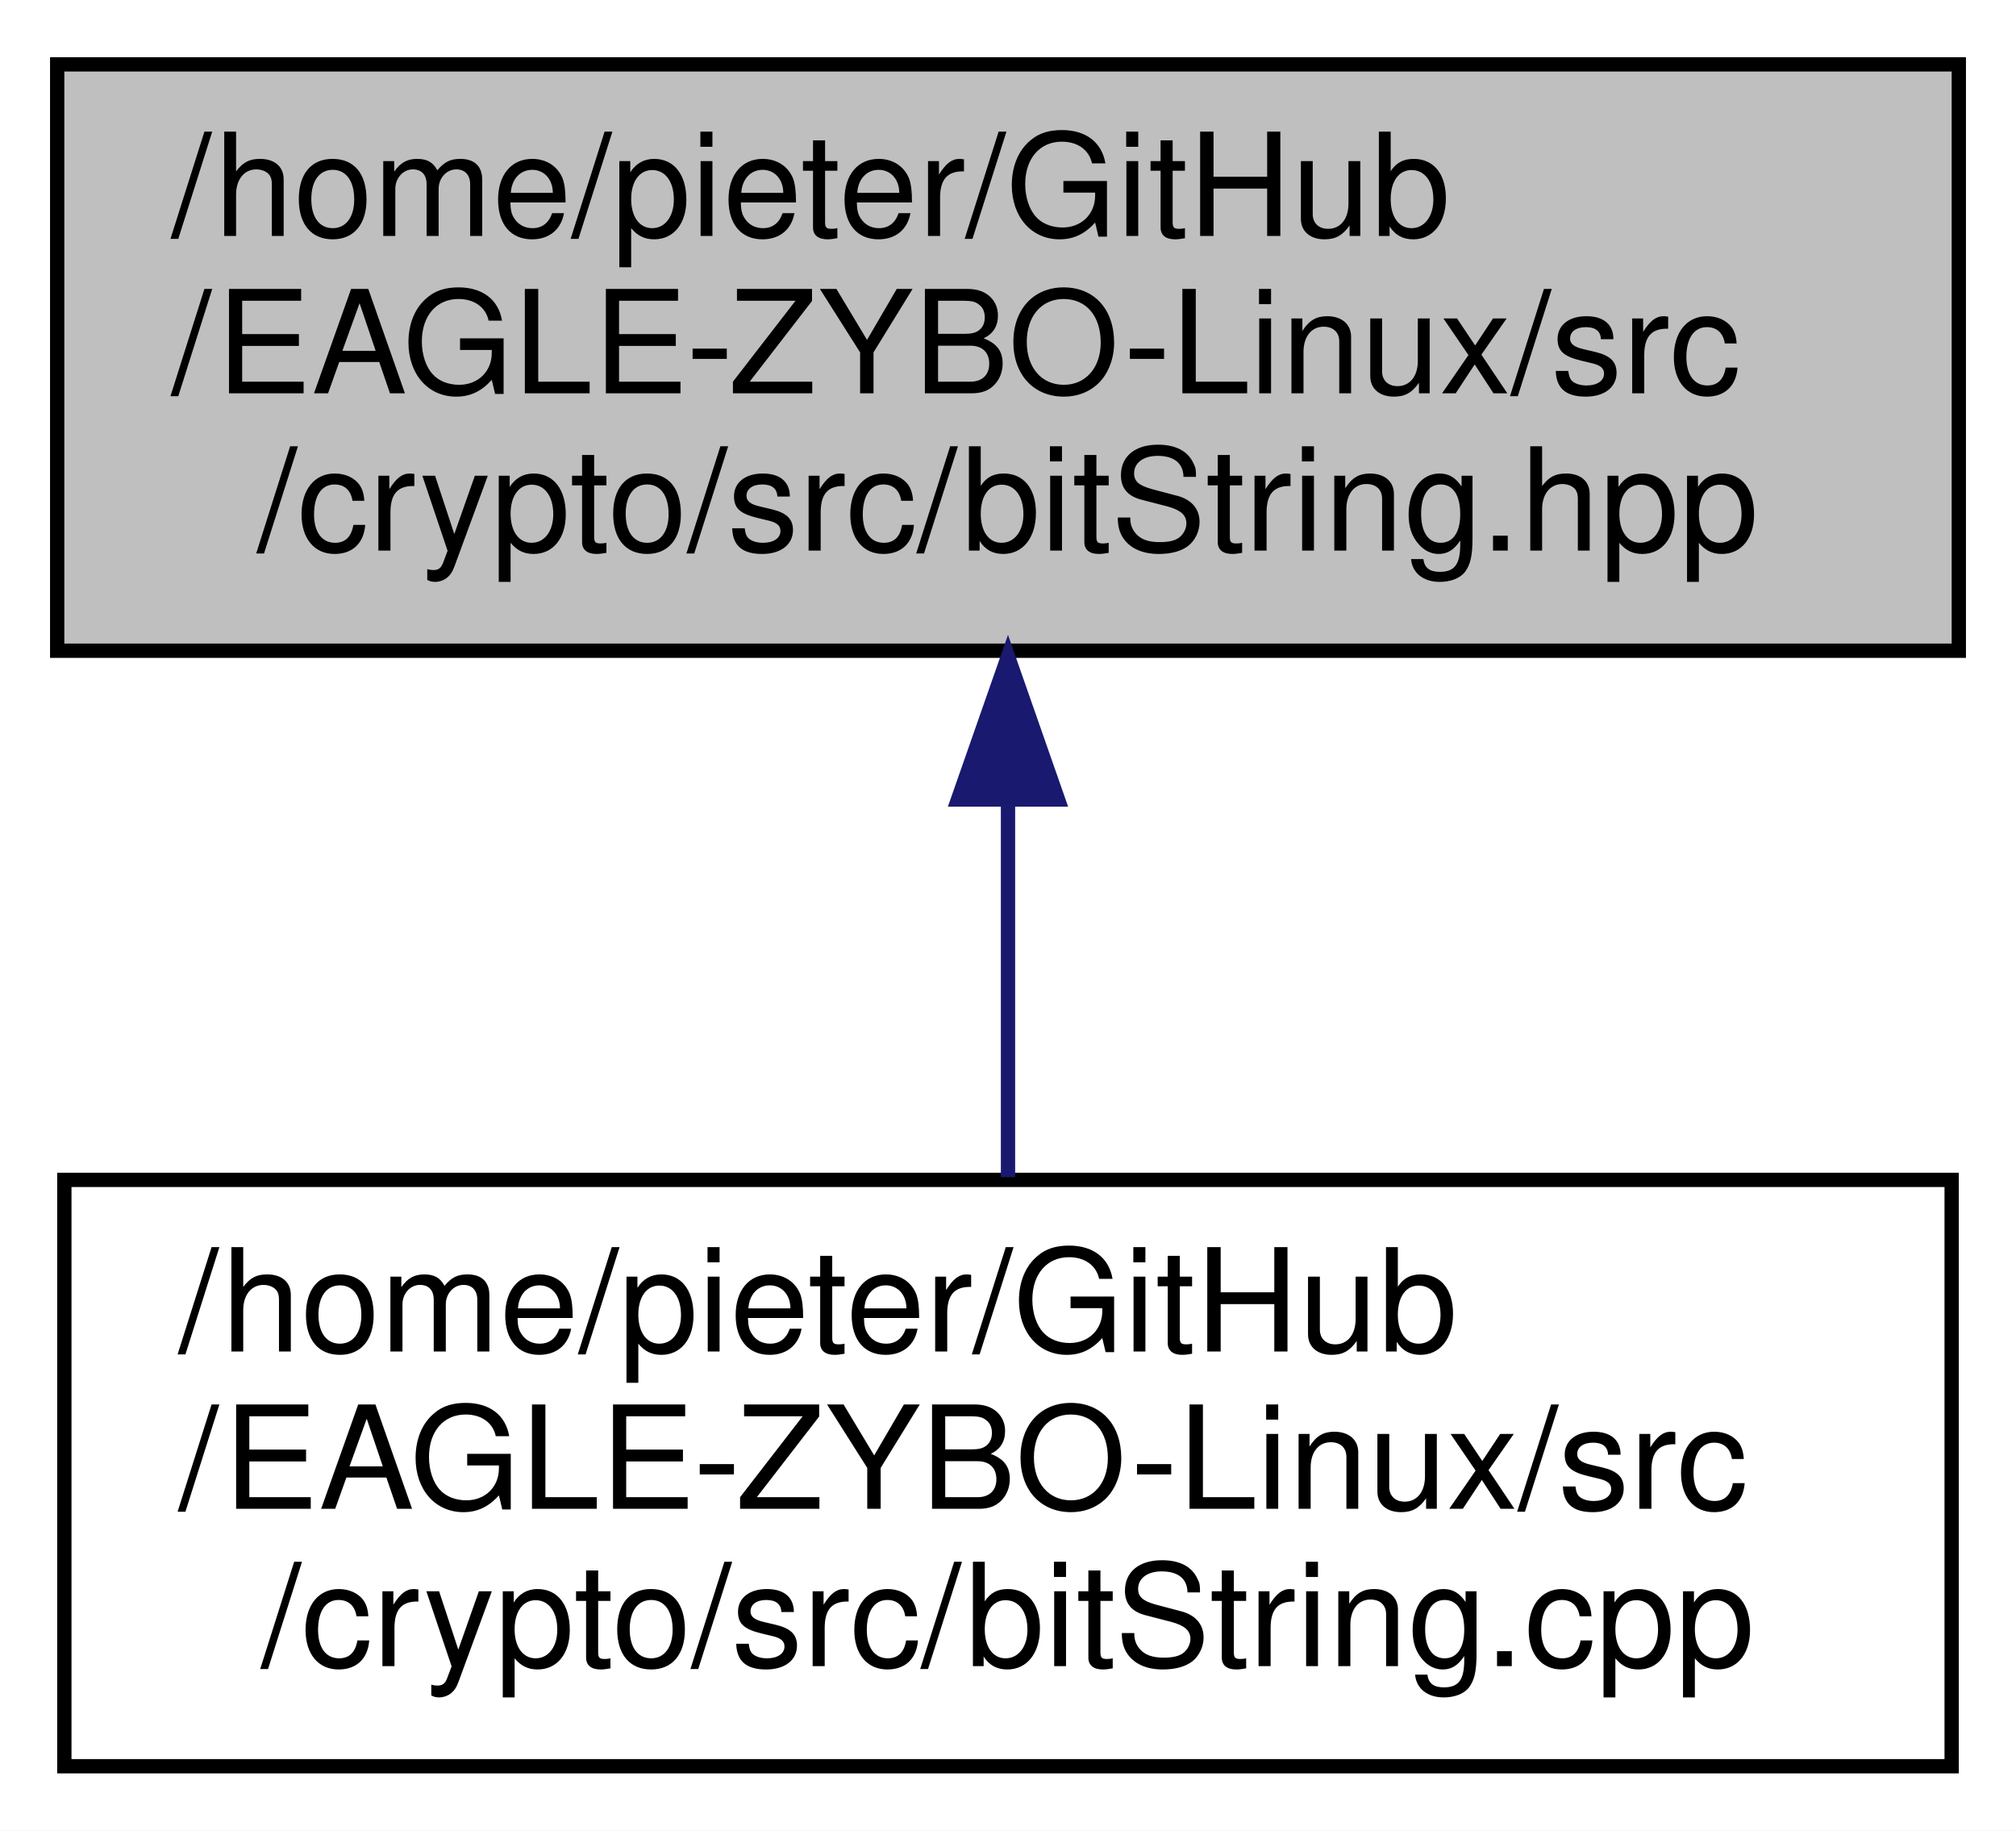
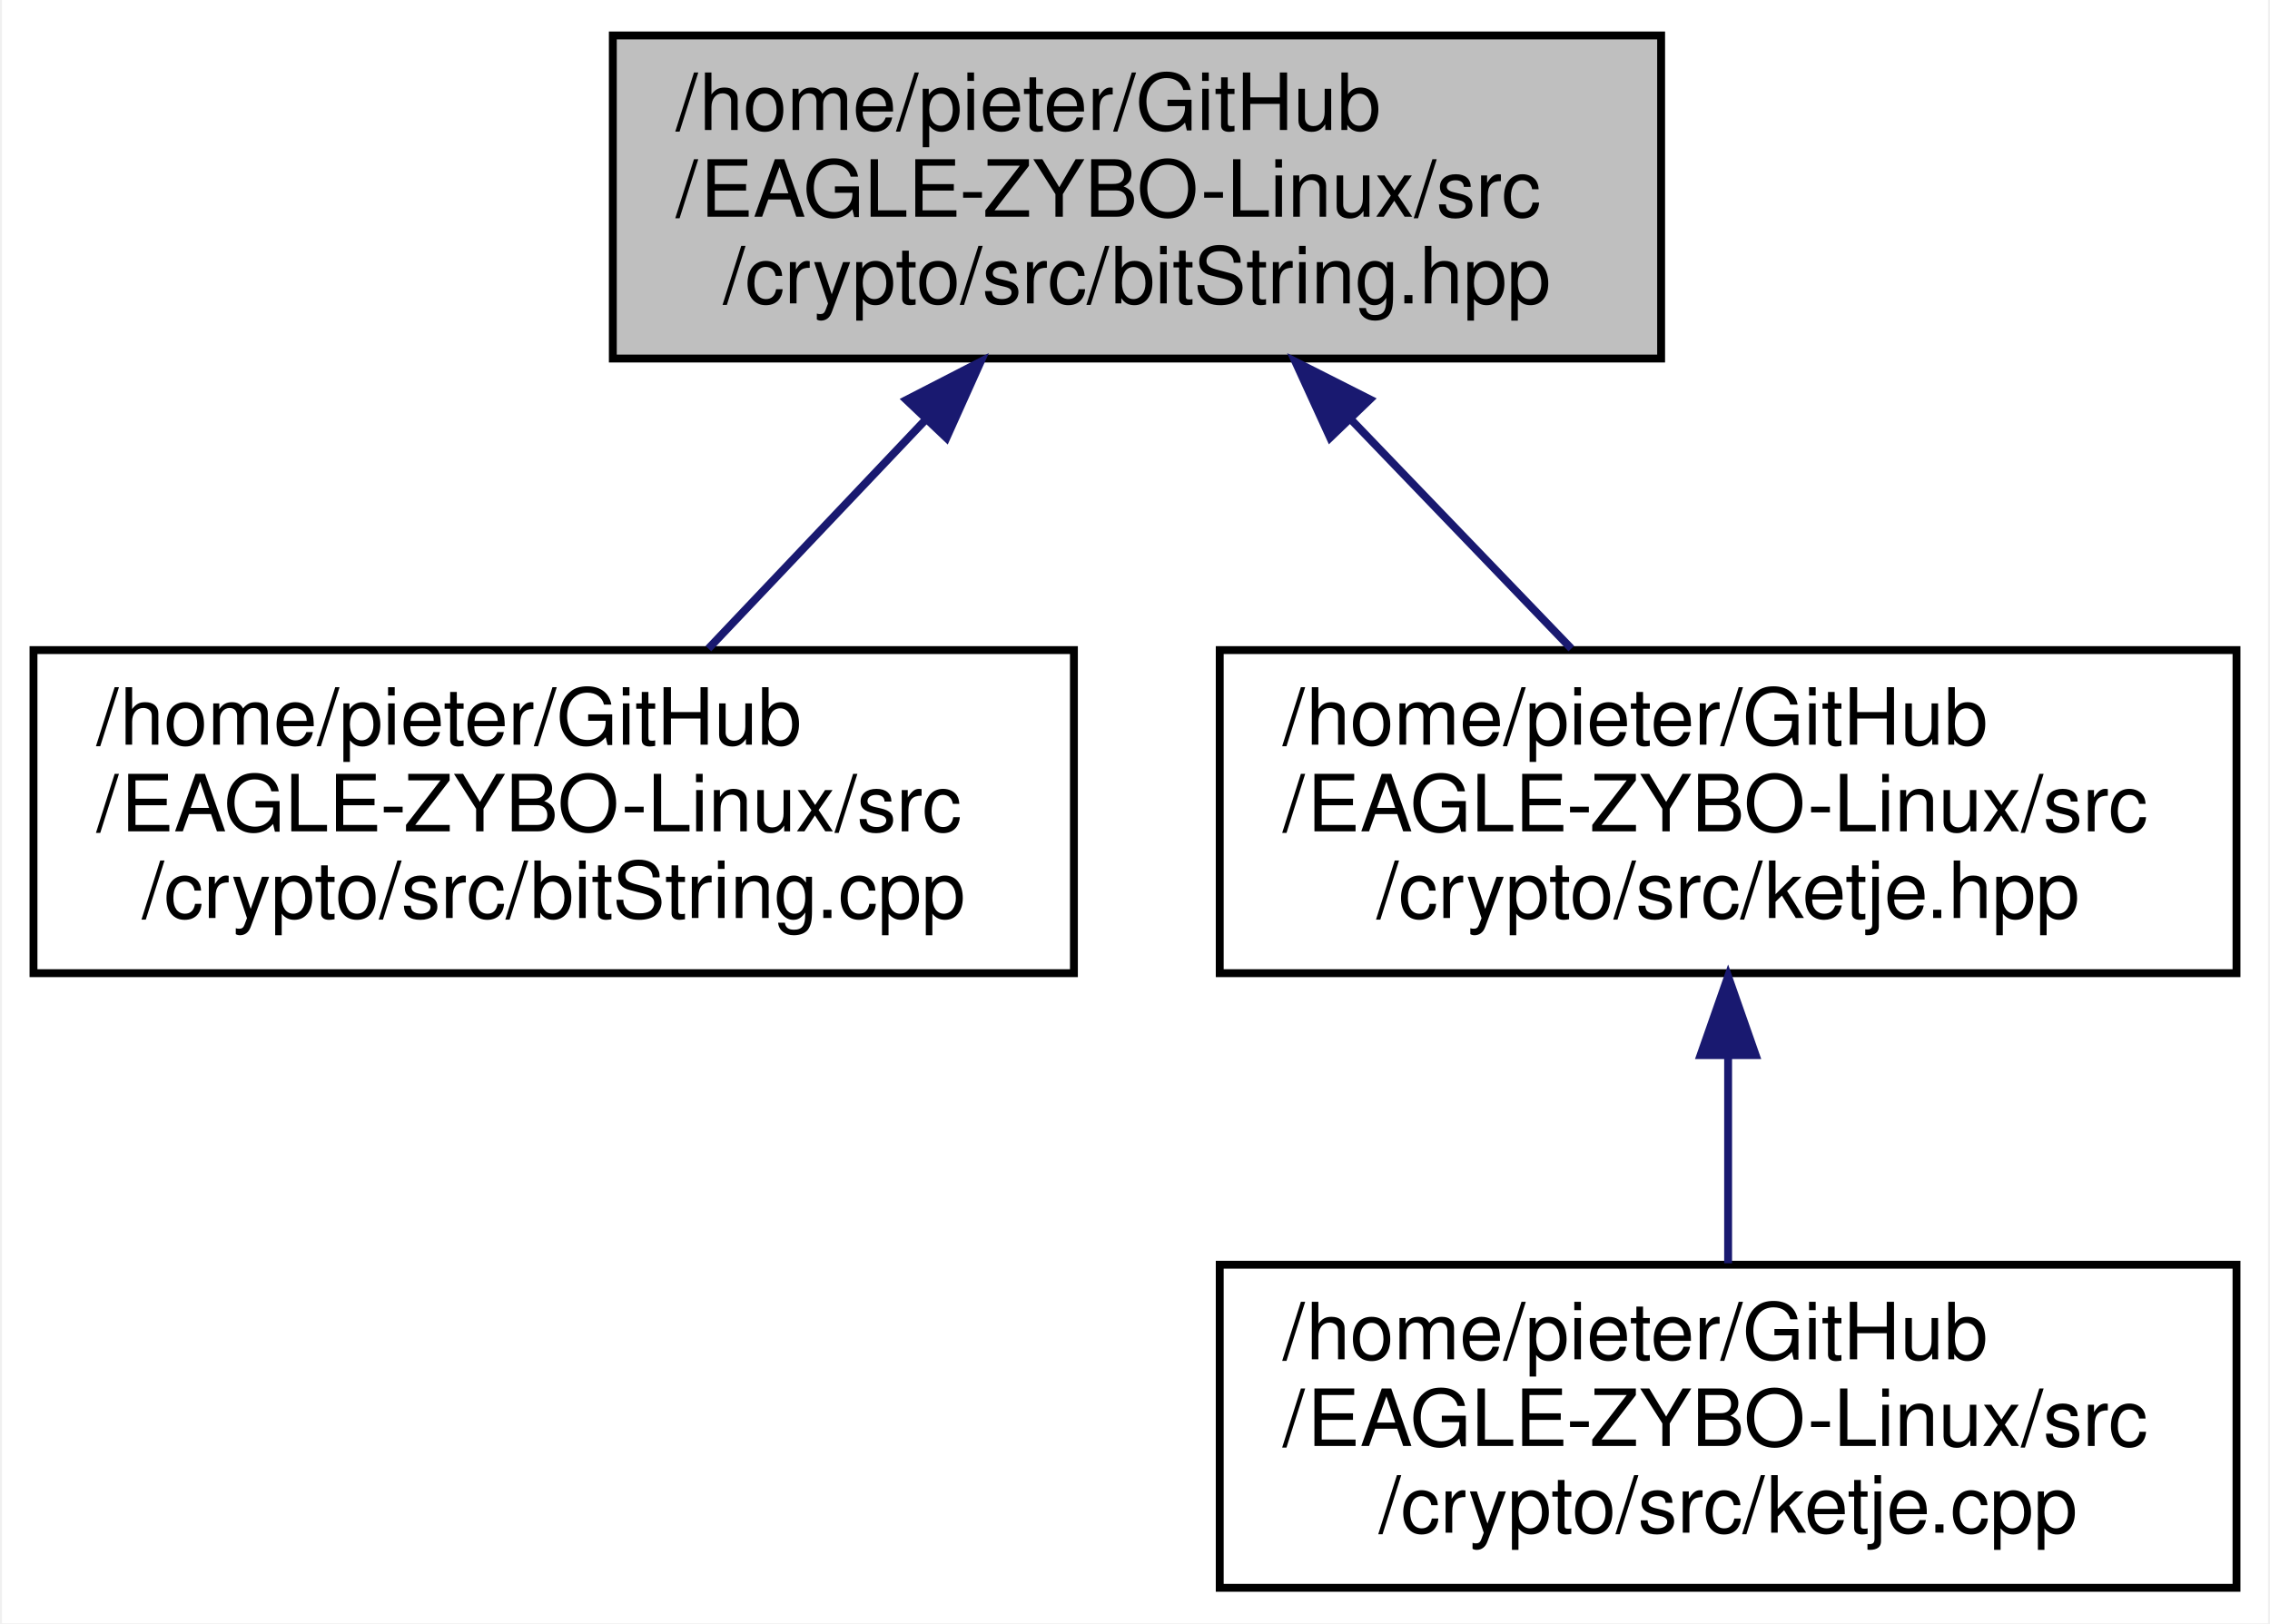
- <svg xmlns="http://www.w3.org/2000/svg" xmlns:xlink="http://www.w3.org/1999/xlink" width="141pt" height="128pt" viewBox="0.00 0.00 141.00 128.00">
-   <g id="graph0" class="graph" transform="scale(1 1) rotate(0) translate(4 124)">
-     <polygon fill="#ffffff" stroke="transparent" points="-4,4 -4,-124 137,-124 137,4 -4,4" />
+ <svg xmlns="http://www.w3.org/2000/svg" xmlns:xlink="http://www.w3.org/1999/xlink" width="288pt" height="206pt" viewBox="0.00 0.00 287.50 206.00">
+   <g id="graph0" class="graph" transform="scale(1 1) rotate(0) translate(4 202)">
+     <polygon fill="#ffffff" stroke="transparent" points="-4,4 -4,-202 283.5,-202 283.5,4 -4,4" />
    <g id="node1" class="node">
      <g id="a_node1">
        <a xlink:title=" ">
-           <polygon fill="#bfbfbf" stroke="#000000" points="0,-78.5 0,-119.5 133,-119.5 133,-78.5 0,-78.5" />
-           <text text-anchor="start" x="8" y="-107.5" font-family="Helvetica,sans-Serif" font-size="10.00" fill="#000000">/home/pieter/GitHub</text>
-           <text text-anchor="start" x="8" y="-96.5" font-family="Helvetica,sans-Serif" font-size="10.00" fill="#000000">/EAGLE-ZYBO-Linux/src</text>
-           <text text-anchor="middle" x="66.5" y="-85.5" font-family="Helvetica,sans-Serif" font-size="10.00" fill="#000000">/crypto/src/bitString.hpp</text>
+           <polygon fill="#bfbfbf" stroke="#000000" points="73.5,-156.5 73.5,-197.5 206.5,-197.5 206.5,-156.5 73.5,-156.5" />
+           <text text-anchor="start" x="81.5" y="-185.5" font-family="Helvetica,sans-Serif" font-size="10.00" fill="#000000">/home/pieter/GitHub</text>
+           <text text-anchor="start" x="81.5" y="-174.5" font-family="Helvetica,sans-Serif" font-size="10.00" fill="#000000">/EAGLE-ZYBO-Linux/src</text>
+           <text text-anchor="middle" x="140" y="-163.5" font-family="Helvetica,sans-Serif" font-size="10.00" fill="#000000">/crypto/src/bitString.hpp</text>
        </a>
      </g>
    </g>
    <g id="node2" class="node">
      <g id="a_node2">
        <a xlink:href="bitString_8cpp.html" target="_top" xlink:title=" ">
-           <polygon fill="#ffffff" stroke="#000000" points=".5,-.5 .5,-41.5 132.5,-41.5 132.5,-.5 .5,-.5" />
-           <text text-anchor="start" x="8.5" y="-29.5" font-family="Helvetica,sans-Serif" font-size="10.00" fill="#000000">/home/pieter/GitHub</text>
-           <text text-anchor="start" x="8.5" y="-18.5" font-family="Helvetica,sans-Serif" font-size="10.00" fill="#000000">/EAGLE-ZYBO-Linux/src</text>
-           <text text-anchor="middle" x="66.5" y="-7.5" font-family="Helvetica,sans-Serif" font-size="10.00" fill="#000000">/crypto/src/bitString.cpp</text>
+           <polygon fill="#ffffff" stroke="#000000" points="0,-78.5 0,-119.5 132,-119.5 132,-78.5 0,-78.5" />
+           <text text-anchor="start" x="8" y="-107.5" font-family="Helvetica,sans-Serif" font-size="10.00" fill="#000000">/home/pieter/GitHub</text>
+           <text text-anchor="start" x="8" y="-96.5" font-family="Helvetica,sans-Serif" font-size="10.00" fill="#000000">/EAGLE-ZYBO-Linux/src</text>
+           <text text-anchor="middle" x="66" y="-85.5" font-family="Helvetica,sans-Serif" font-size="10.00" fill="#000000">/crypto/src/bitString.cpp</text>
        </a>
      </g>
    </g>
    <g id="edge1" class="edge">
-       <path fill="none" stroke="#191970" d="M66.5,-68.079C66.5,-59.218 66.5,-49.775 66.5,-41.69" />
-       <polygon fill="#191970" stroke="#191970" points="63,-68.097 66.5,-78.097 70,-68.097 63,-68.097" />
+       <path fill="none" stroke="#191970" d="M113.114,-148.661C104.023,-139.078 94.049,-128.566 85.629,-119.69" />
+       <polygon fill="#191970" stroke="#191970" points="110.748,-151.252 120.169,-156.097 115.826,-146.434 110.748,-151.252" />
+     </g>
+     <g id="node3" class="node">
+       <g id="a_node3">
+         <a xlink:href="ketje_8hpp.html" target="_top" xlink:title=" ">
+           <polygon fill="#ffffff" stroke="#000000" points="150.5,-78.5 150.5,-119.5 279.5,-119.5 279.5,-78.5 150.5,-78.5" />
+           <text text-anchor="start" x="158.5" y="-107.5" font-family="Helvetica,sans-Serif" font-size="10.00" fill="#000000">/home/pieter/GitHub</text>
+           <text text-anchor="start" x="158.5" y="-96.5" font-family="Helvetica,sans-Serif" font-size="10.00" fill="#000000">/EAGLE-ZYBO-Linux/src</text>
+           <text text-anchor="middle" x="215" y="-85.5" font-family="Helvetica,sans-Serif" font-size="10.00" fill="#000000">/crypto/src/ketje.hpp</text>
+         </a>
+       </g>
+     </g>
+     <g id="edge2" class="edge">
+       <path fill="none" stroke="#191970" d="M167.249,-148.661C176.463,-139.078 186.571,-128.566 195.106,-119.69" />
+       <polygon fill="#191970" stroke="#191970" points="164.507,-146.463 160.099,-156.097 169.553,-151.315 164.507,-146.463" />
+     </g>
+     <g id="node4" class="node">
+       <g id="a_node4">
+         <a xlink:href="ketje_8cpp.html" target="_top" xlink:title=" ">
+           <polygon fill="#ffffff" stroke="#000000" points="150.5,-.5 150.5,-41.5 279.5,-41.5 279.5,-.5 150.5,-.5" />
+           <text text-anchor="start" x="158.5" y="-29.5" font-family="Helvetica,sans-Serif" font-size="10.00" fill="#000000">/home/pieter/GitHub</text>
+           <text text-anchor="start" x="158.5" y="-18.5" font-family="Helvetica,sans-Serif" font-size="10.00" fill="#000000">/EAGLE-ZYBO-Linux/src</text>
+           <text text-anchor="middle" x="215" y="-7.5" font-family="Helvetica,sans-Serif" font-size="10.00" fill="#000000">/crypto/src/ketje.cpp</text>
+         </a>
+       </g>
+     </g>
+     <g id="edge3" class="edge">
+       <path fill="none" stroke="#191970" d="M215,-68.079C215,-59.218 215,-49.775 215,-41.69" />
+       <polygon fill="#191970" stroke="#191970" points="211.5,-68.097 215,-78.097 218.5,-68.097 211.5,-68.097" />
    </g>
  </g>
</svg>
